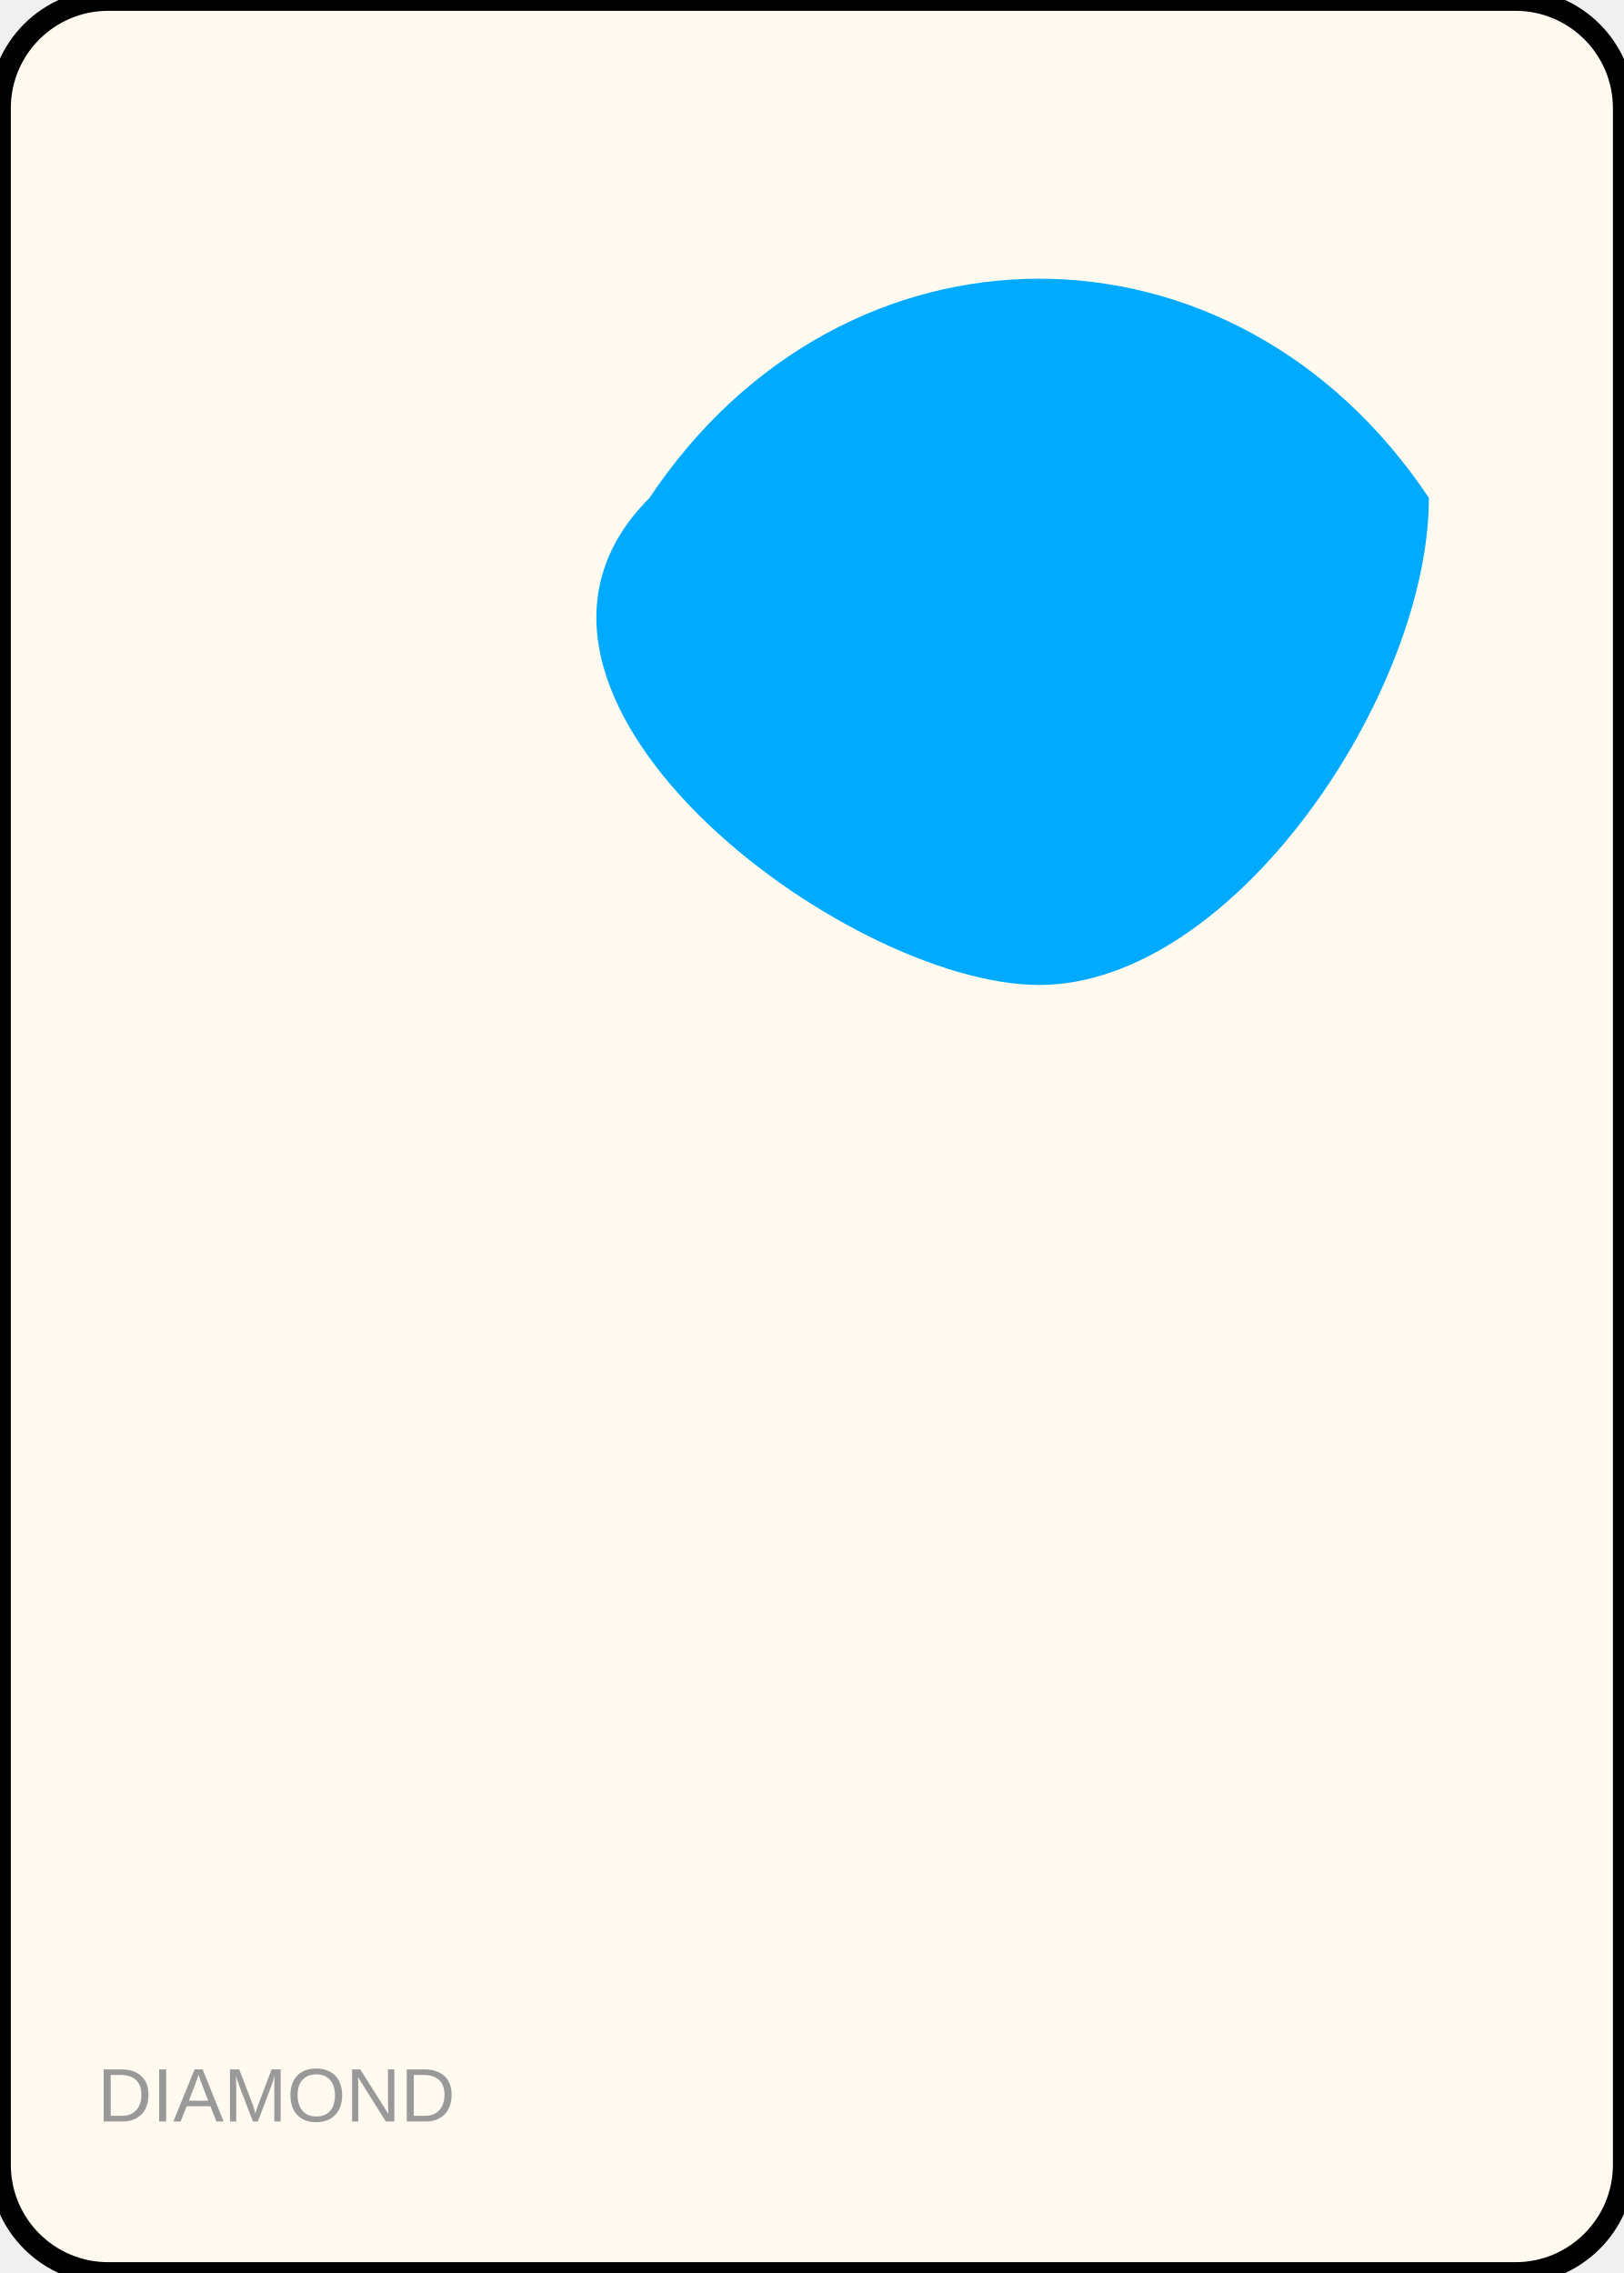
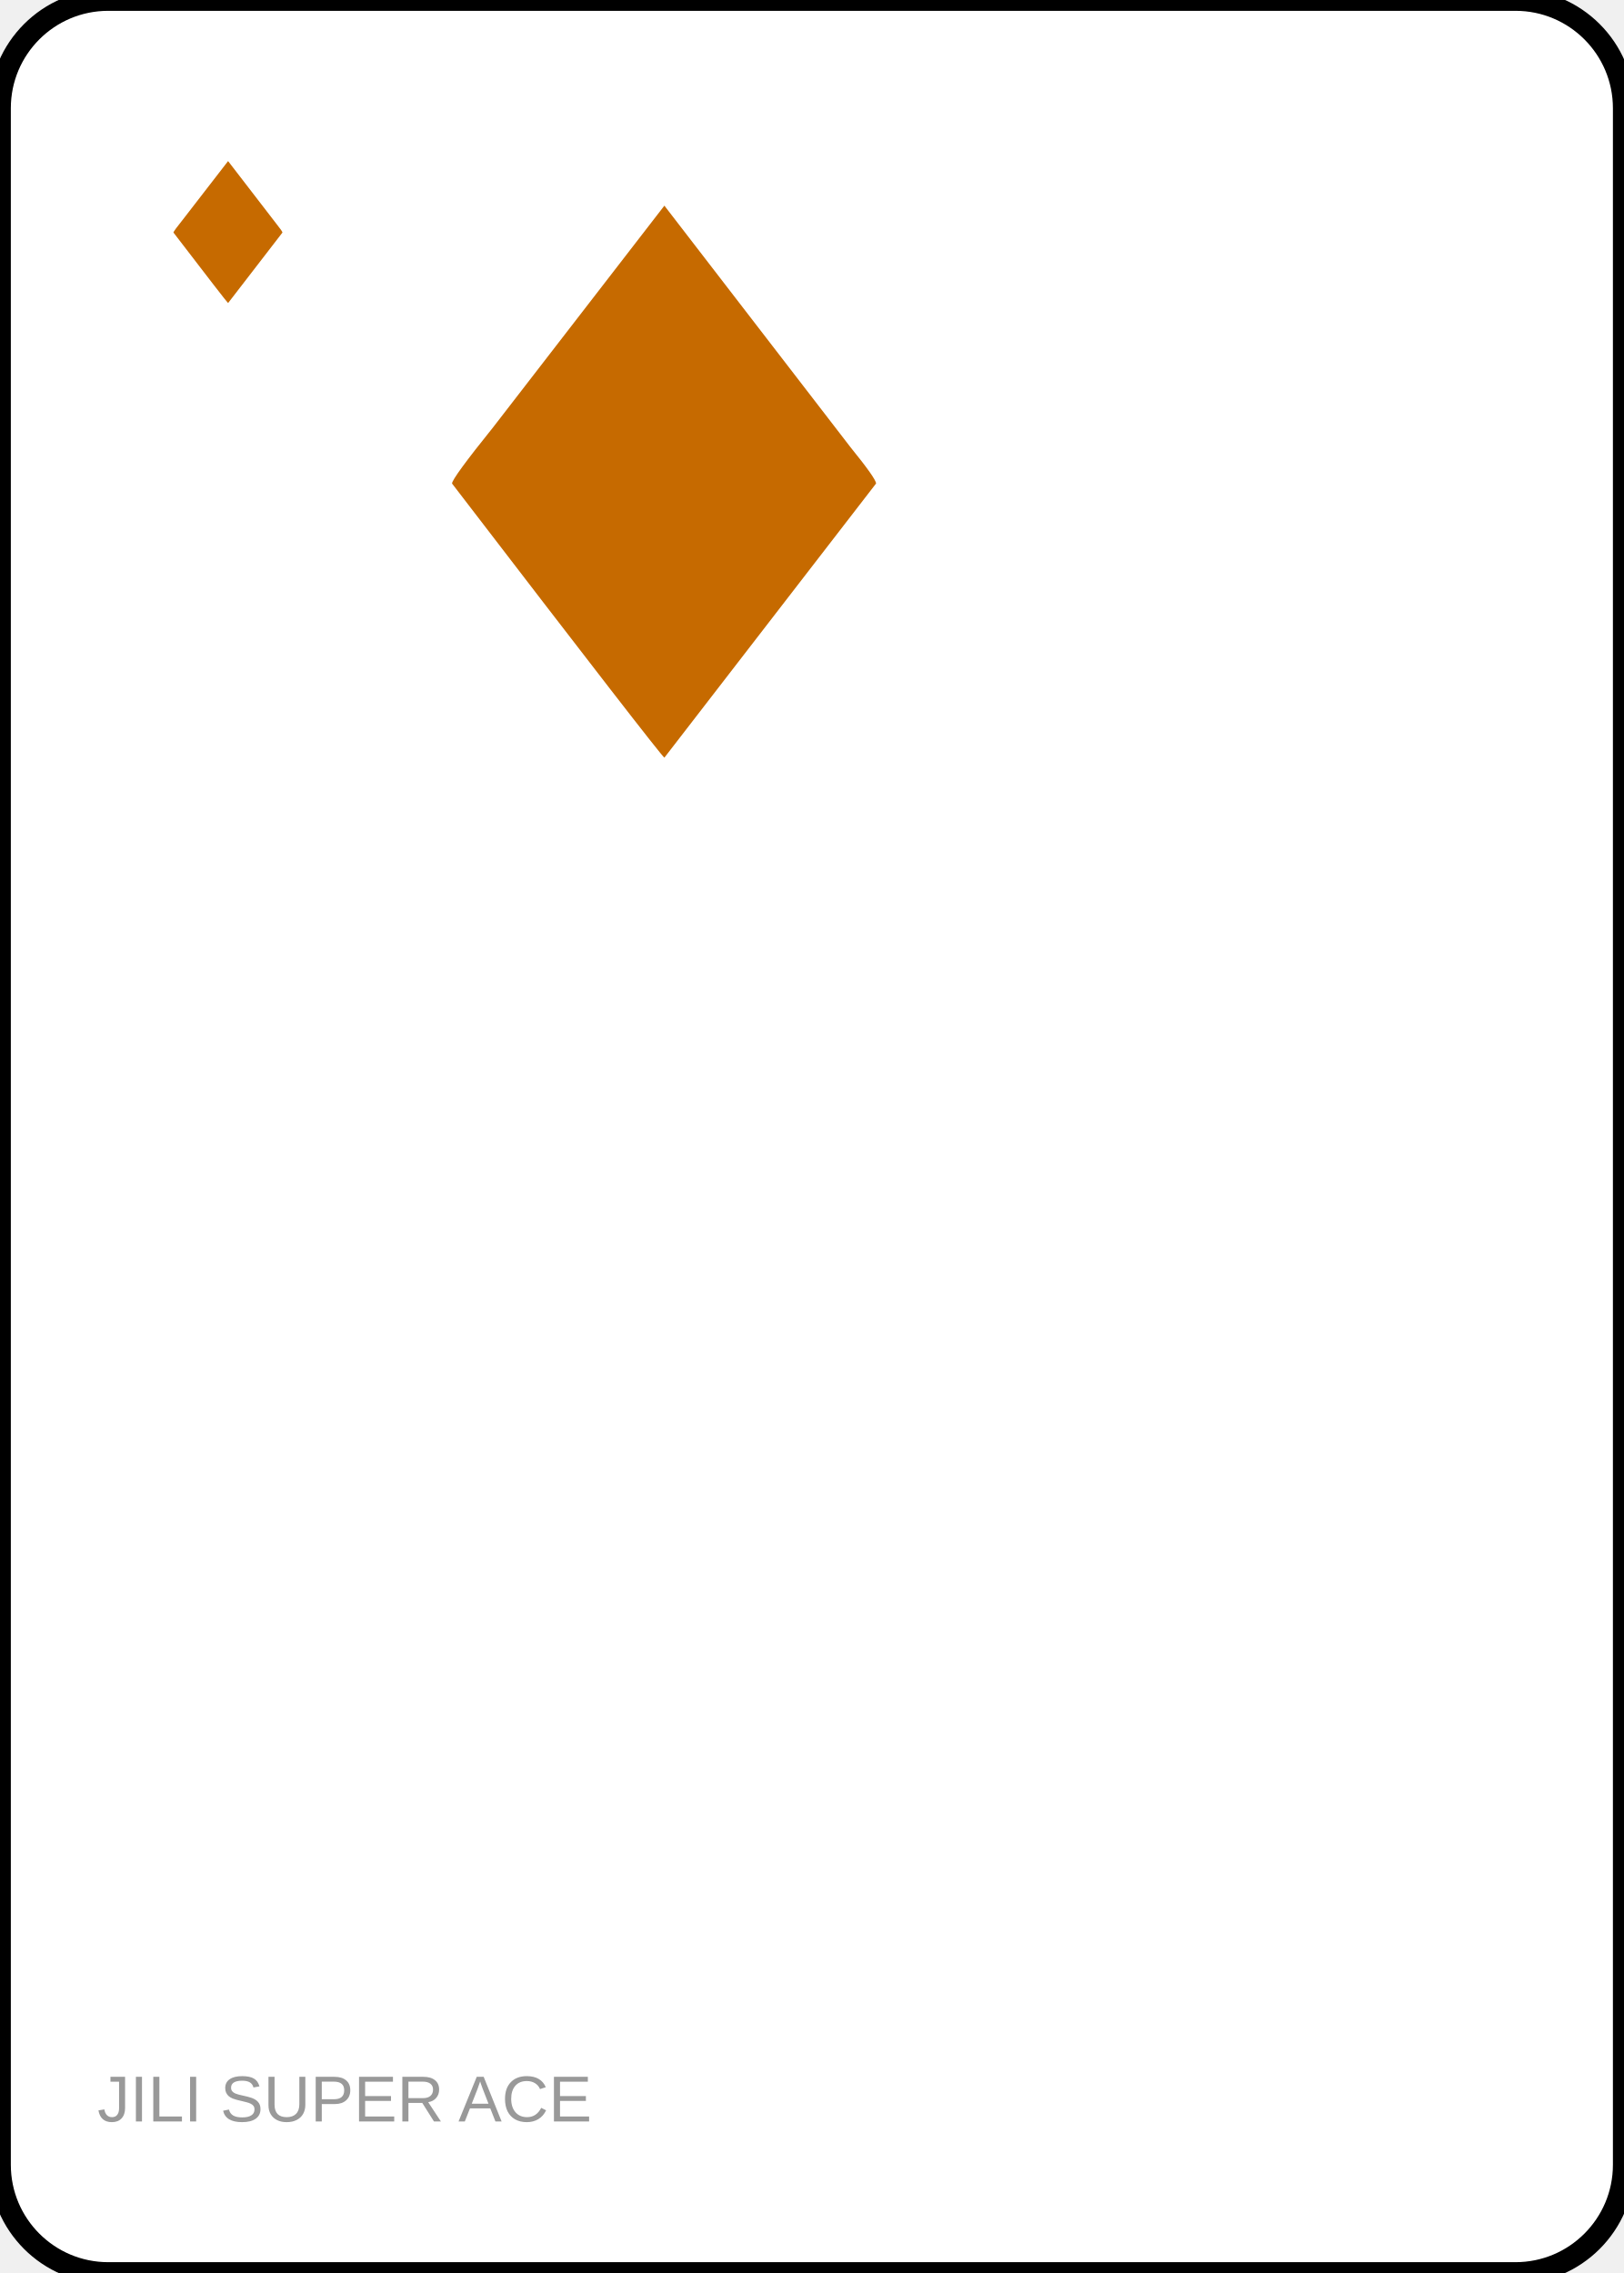
- <svg xmlns="http://www.w3.org/2000/svg" width="300" height="420" viewBox="0 0 300 420">
-   <rect width="100%" height="100%" rx="20" ry="20" fill="#fffaf0" stroke="#000" stroke-width="4" />
-   <g transform="translate(120,110) scale(1.8)">
-     <path d="M0,-10 C20,-40 60,-40 80,-10 C80,10 60,40 40,40 C20,40 -20,10 0,-10 Z" fill="#00aaff" />
+ <svg xmlns="http://www.w3.org/2000/svg" width="300" height="420" viewBox="0 0 300 420" role="img" aria-label="Diamond symbol card">
+   <rect width="100%" height="100%" rx="20" fill="#ffffff" stroke="#000000" stroke-width="4" />
+   <text x="26" y="56" font-family="Georgia, serif" font-size="36" font-weight="700" fill="#c66a00">♦</text>
+   <g transform="translate(60,140)">
+     <text x="0" y="0" font-family="Georgia, serif" font-size="140" font-weight="700" fill="#c66a00">♦</text>
  </g>
-   <text x="18" y="392" font-family="Arial" font-size="14" fill="#999">DIAMOND</text>
+   <text x="18" y="392" font-family="Arial, Helvetica, sans-serif" font-size="12" fill="#999999">JILI SUPER ACE</text>
</svg>
